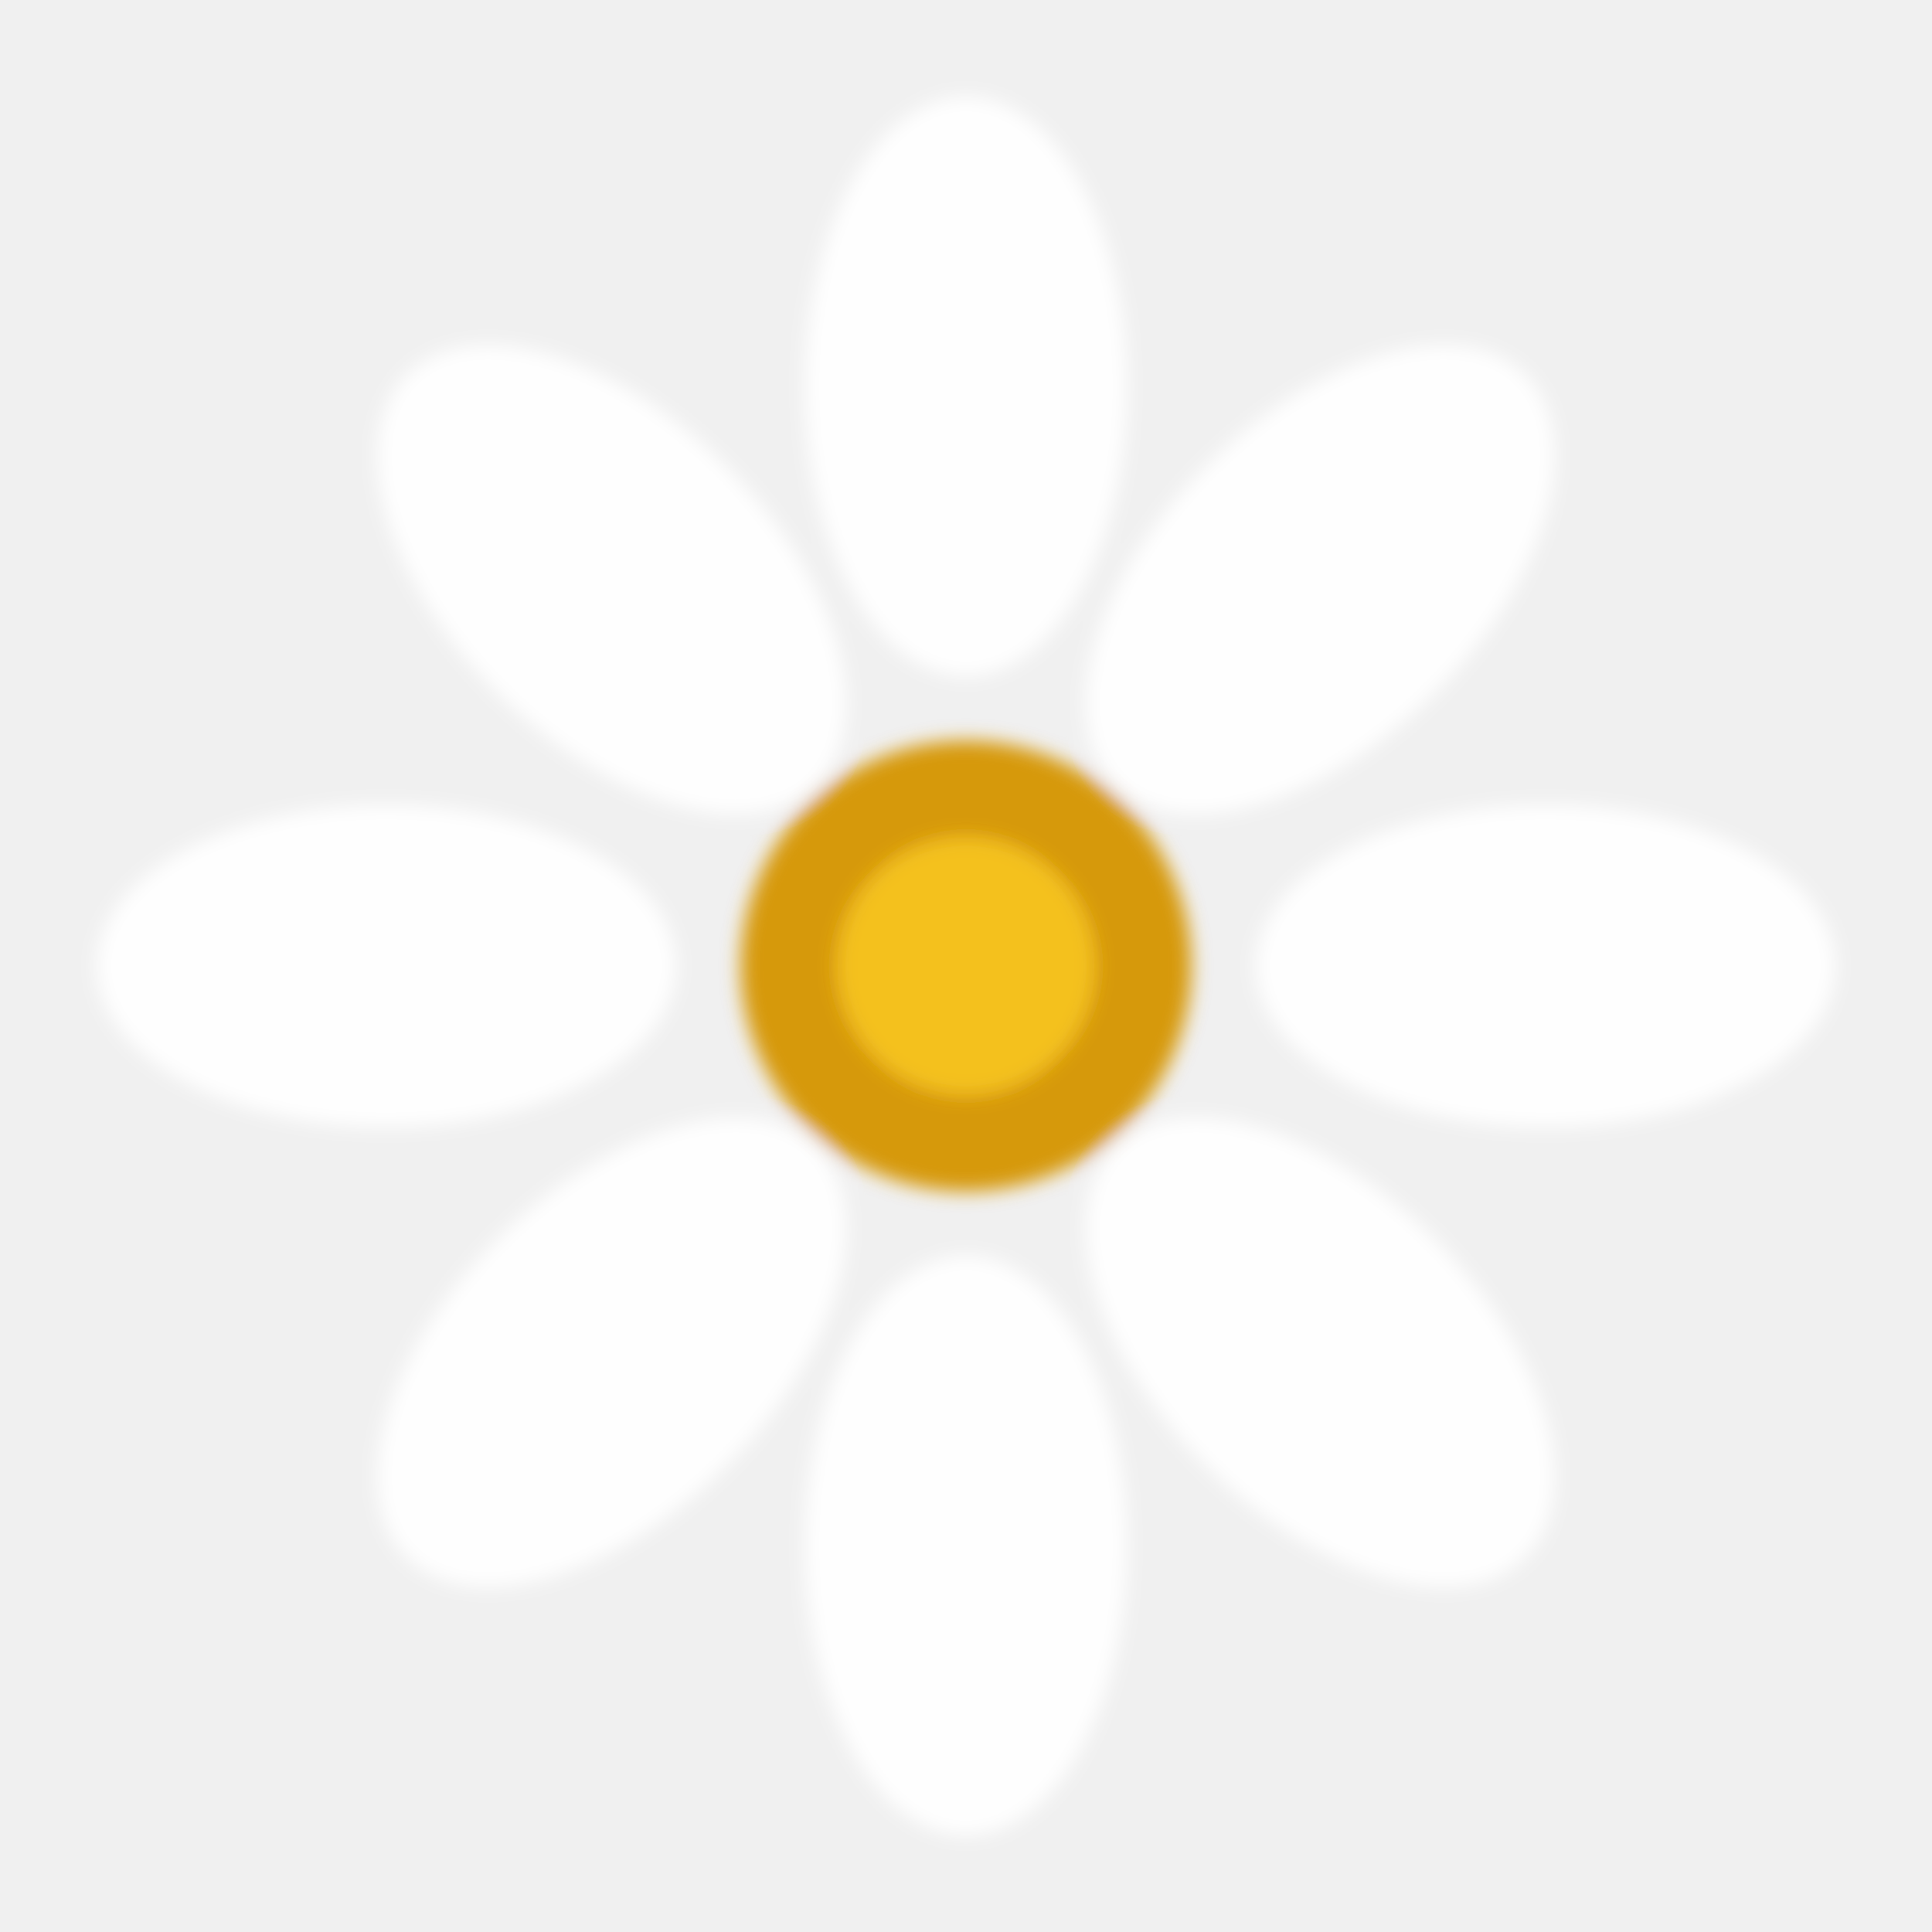
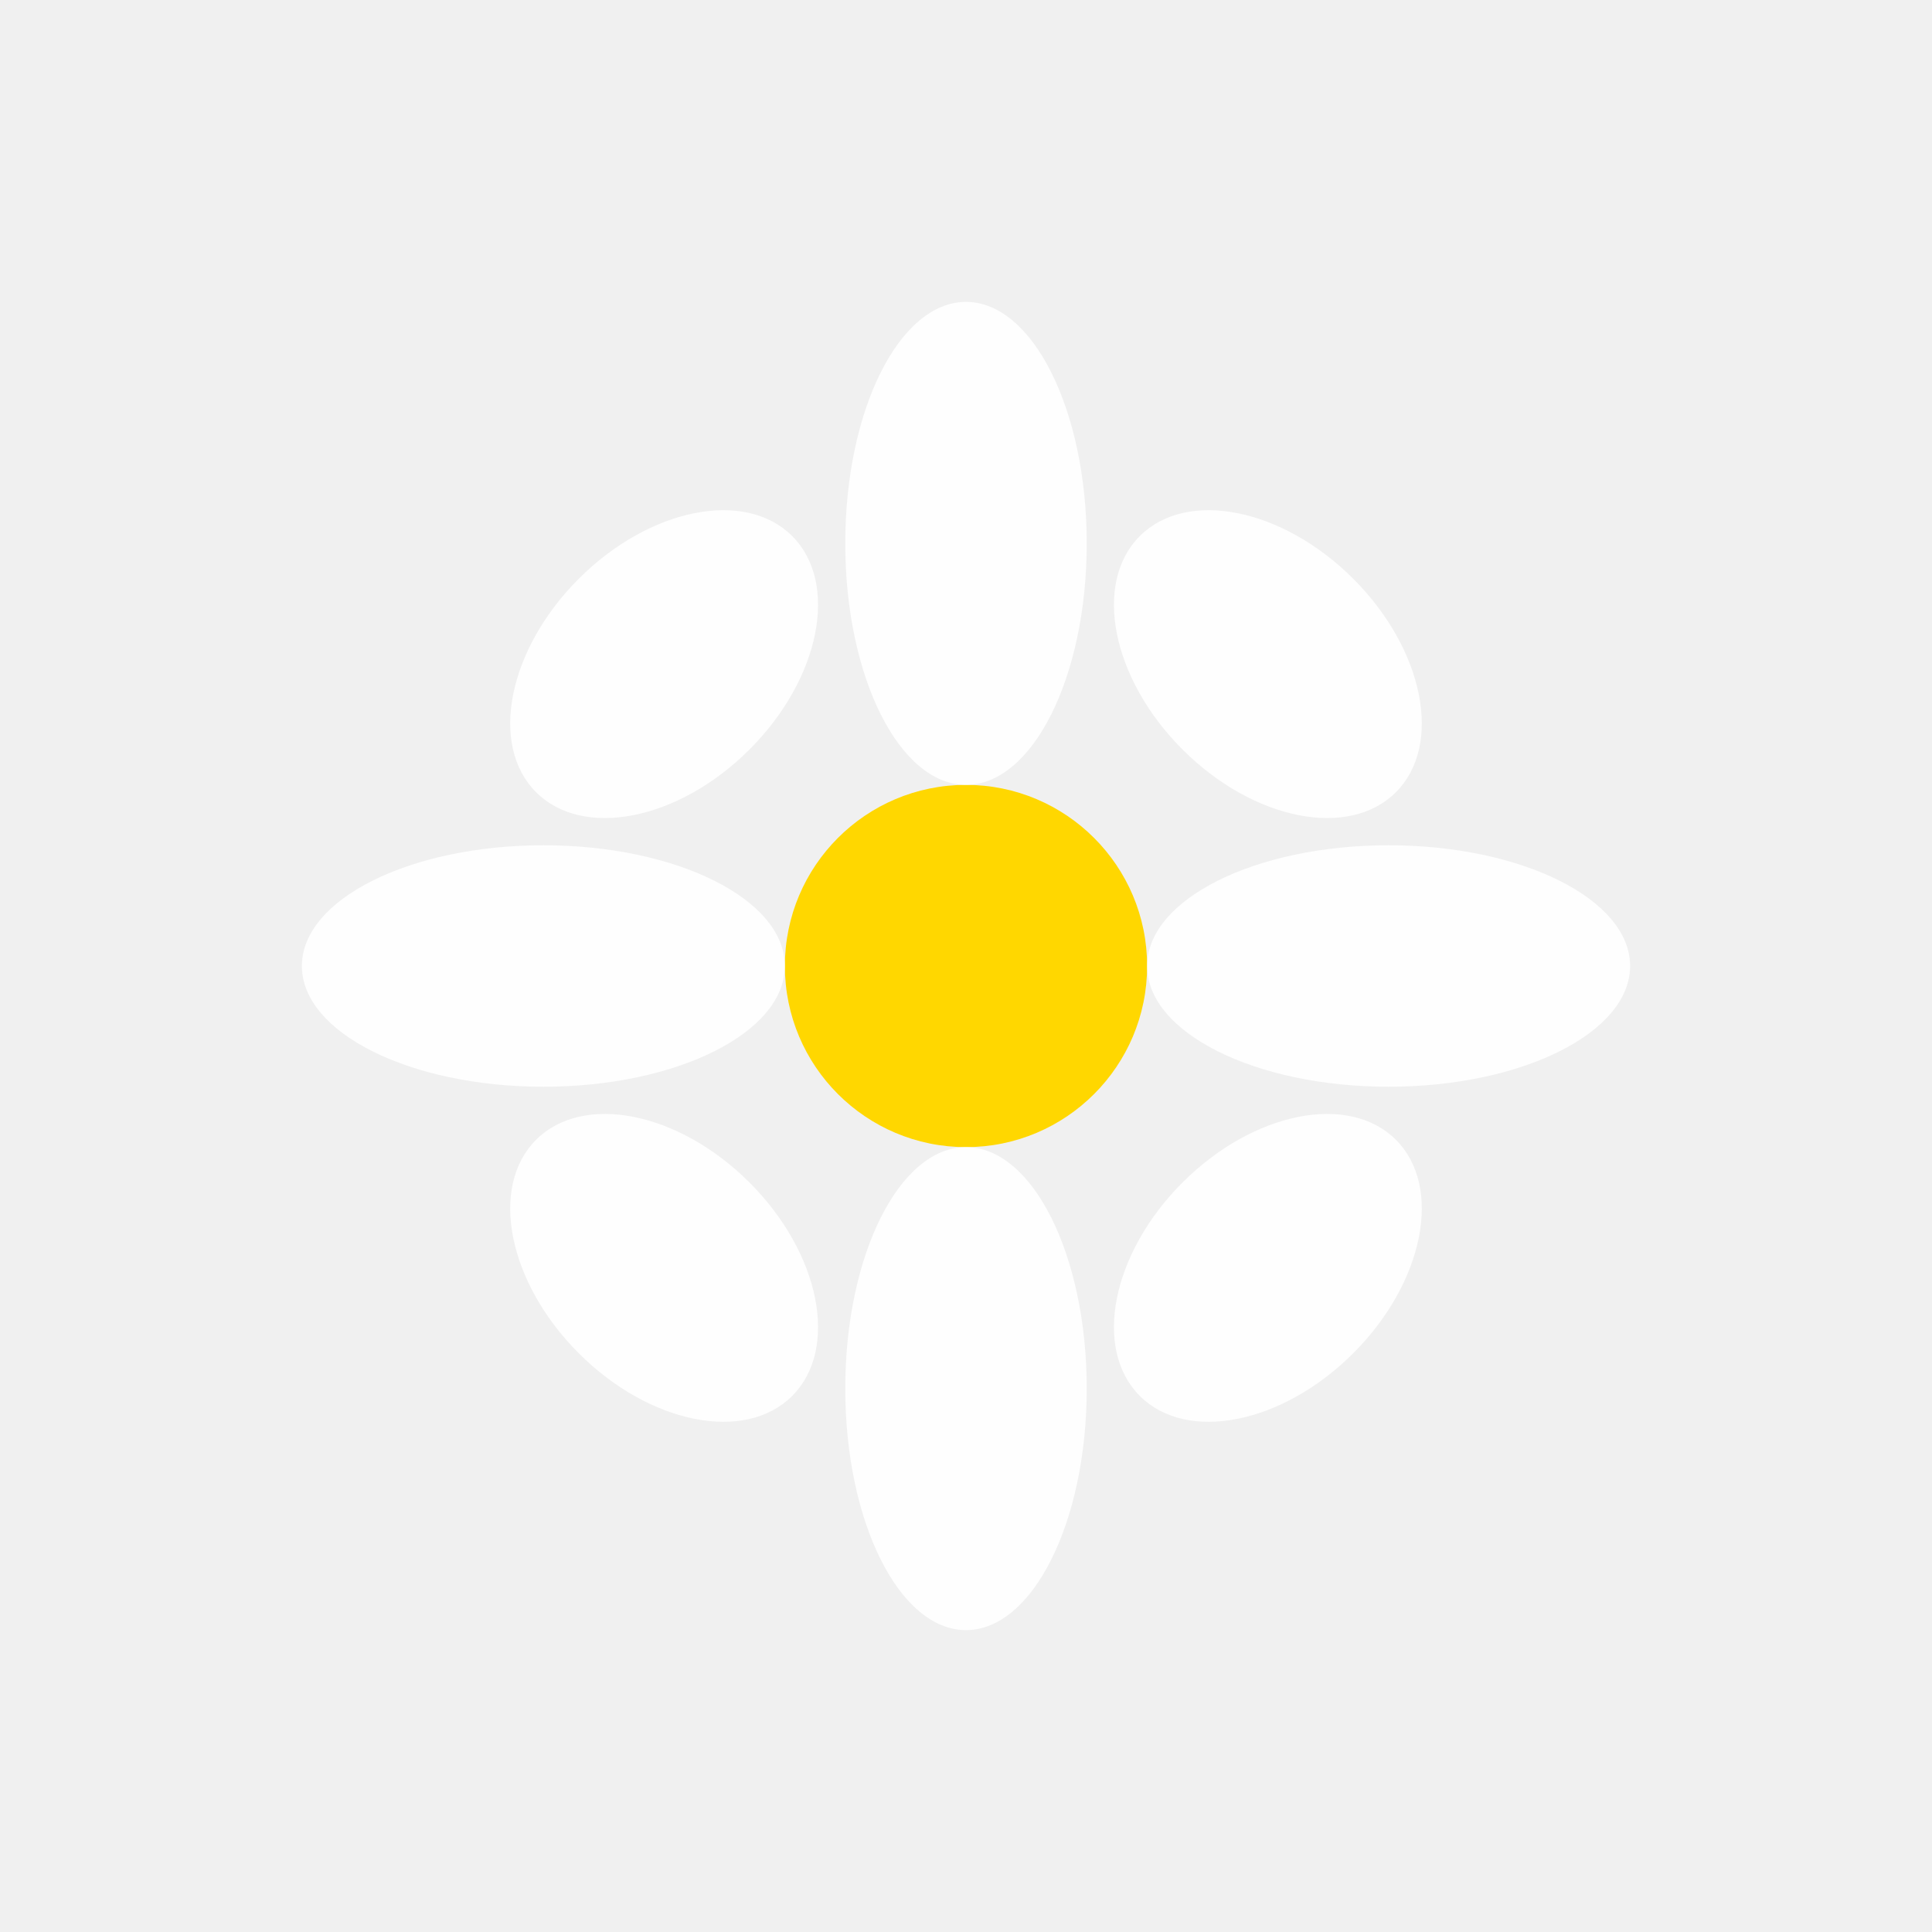
- <svg xmlns="http://www.w3.org/2000/svg" viewBox="0 0 120 120">
-   <defs>
-     <filter id="soft" x="-20%" y="-20%" width="140%" height="140%">
-       <feGaussianBlur stdDeviation="0.6" />
-     </filter>
-   </defs>
-   <g filter="url(#soft)">
-     <g fill="white" opacity="0.95">
-       <ellipse cx="60" cy="24" rx="10" ry="18" />
-       <ellipse cx="60" cy="96" rx="10" ry="18" />
-       <ellipse cx="24" cy="60" rx="18" ry="10" />
-       <ellipse cx="96" cy="60" rx="18" ry="10" />
-       <ellipse cx="38" cy="36" rx="10" ry="18" transform="rotate(-45 38 36)" />
-       <ellipse cx="82" cy="36" rx="10" ry="18" transform="rotate(45 82 36)" />
-       <ellipse cx="38" cy="84" rx="10" ry="18" transform="rotate(45 38 84)" />
-       <ellipse cx="82" cy="84" rx="10" ry="18" transform="rotate(-45 82 84)" />
-     </g>
-     <circle cx="60" cy="60" r="14" fill="#d59500" opacity="0.95" />
-     <circle cx="60" cy="60" r="8" fill="#f4c21d" opacity="0.95" />
+ <svg xmlns="http://www.w3.org/2000/svg" width="64" height="64" viewBox="0 0 64 64">
+   <g>
+     <circle cx="32" cy="32" r="6" fill="#FFD700" />
+     <ellipse cx="32" cy="18" rx="4" ry="8" fill="#FFFFFF" opacity="0.9" />
+     <ellipse cx="32" cy="46" rx="4" ry="8" fill="#FFFFFF" opacity="0.9" />
+     <ellipse cx="18" cy="32" rx="8" ry="4" fill="#FFFFFF" opacity="0.9" />
+     <ellipse cx="46" cy="32" rx="8" ry="4" fill="#FFFFFF" opacity="0.9" />
+     <ellipse cx="22" cy="22" rx="6" ry="4" fill="#FFFFFF" opacity="0.9" transform="rotate(-45 22 22)" />
+     <ellipse cx="42" cy="22" rx="6" ry="4" fill="#FFFFFF" opacity="0.9" transform="rotate(45 42 22)" />
+     <ellipse cx="22" cy="42" rx="6" ry="4" fill="#FFFFFF" opacity="0.9" transform="rotate(45 22 42)" />
+     <ellipse cx="42" cy="42" rx="6" ry="4" fill="#FFFFFF" opacity="0.9" transform="rotate(-45 42 42)" />
  </g>
</svg>
